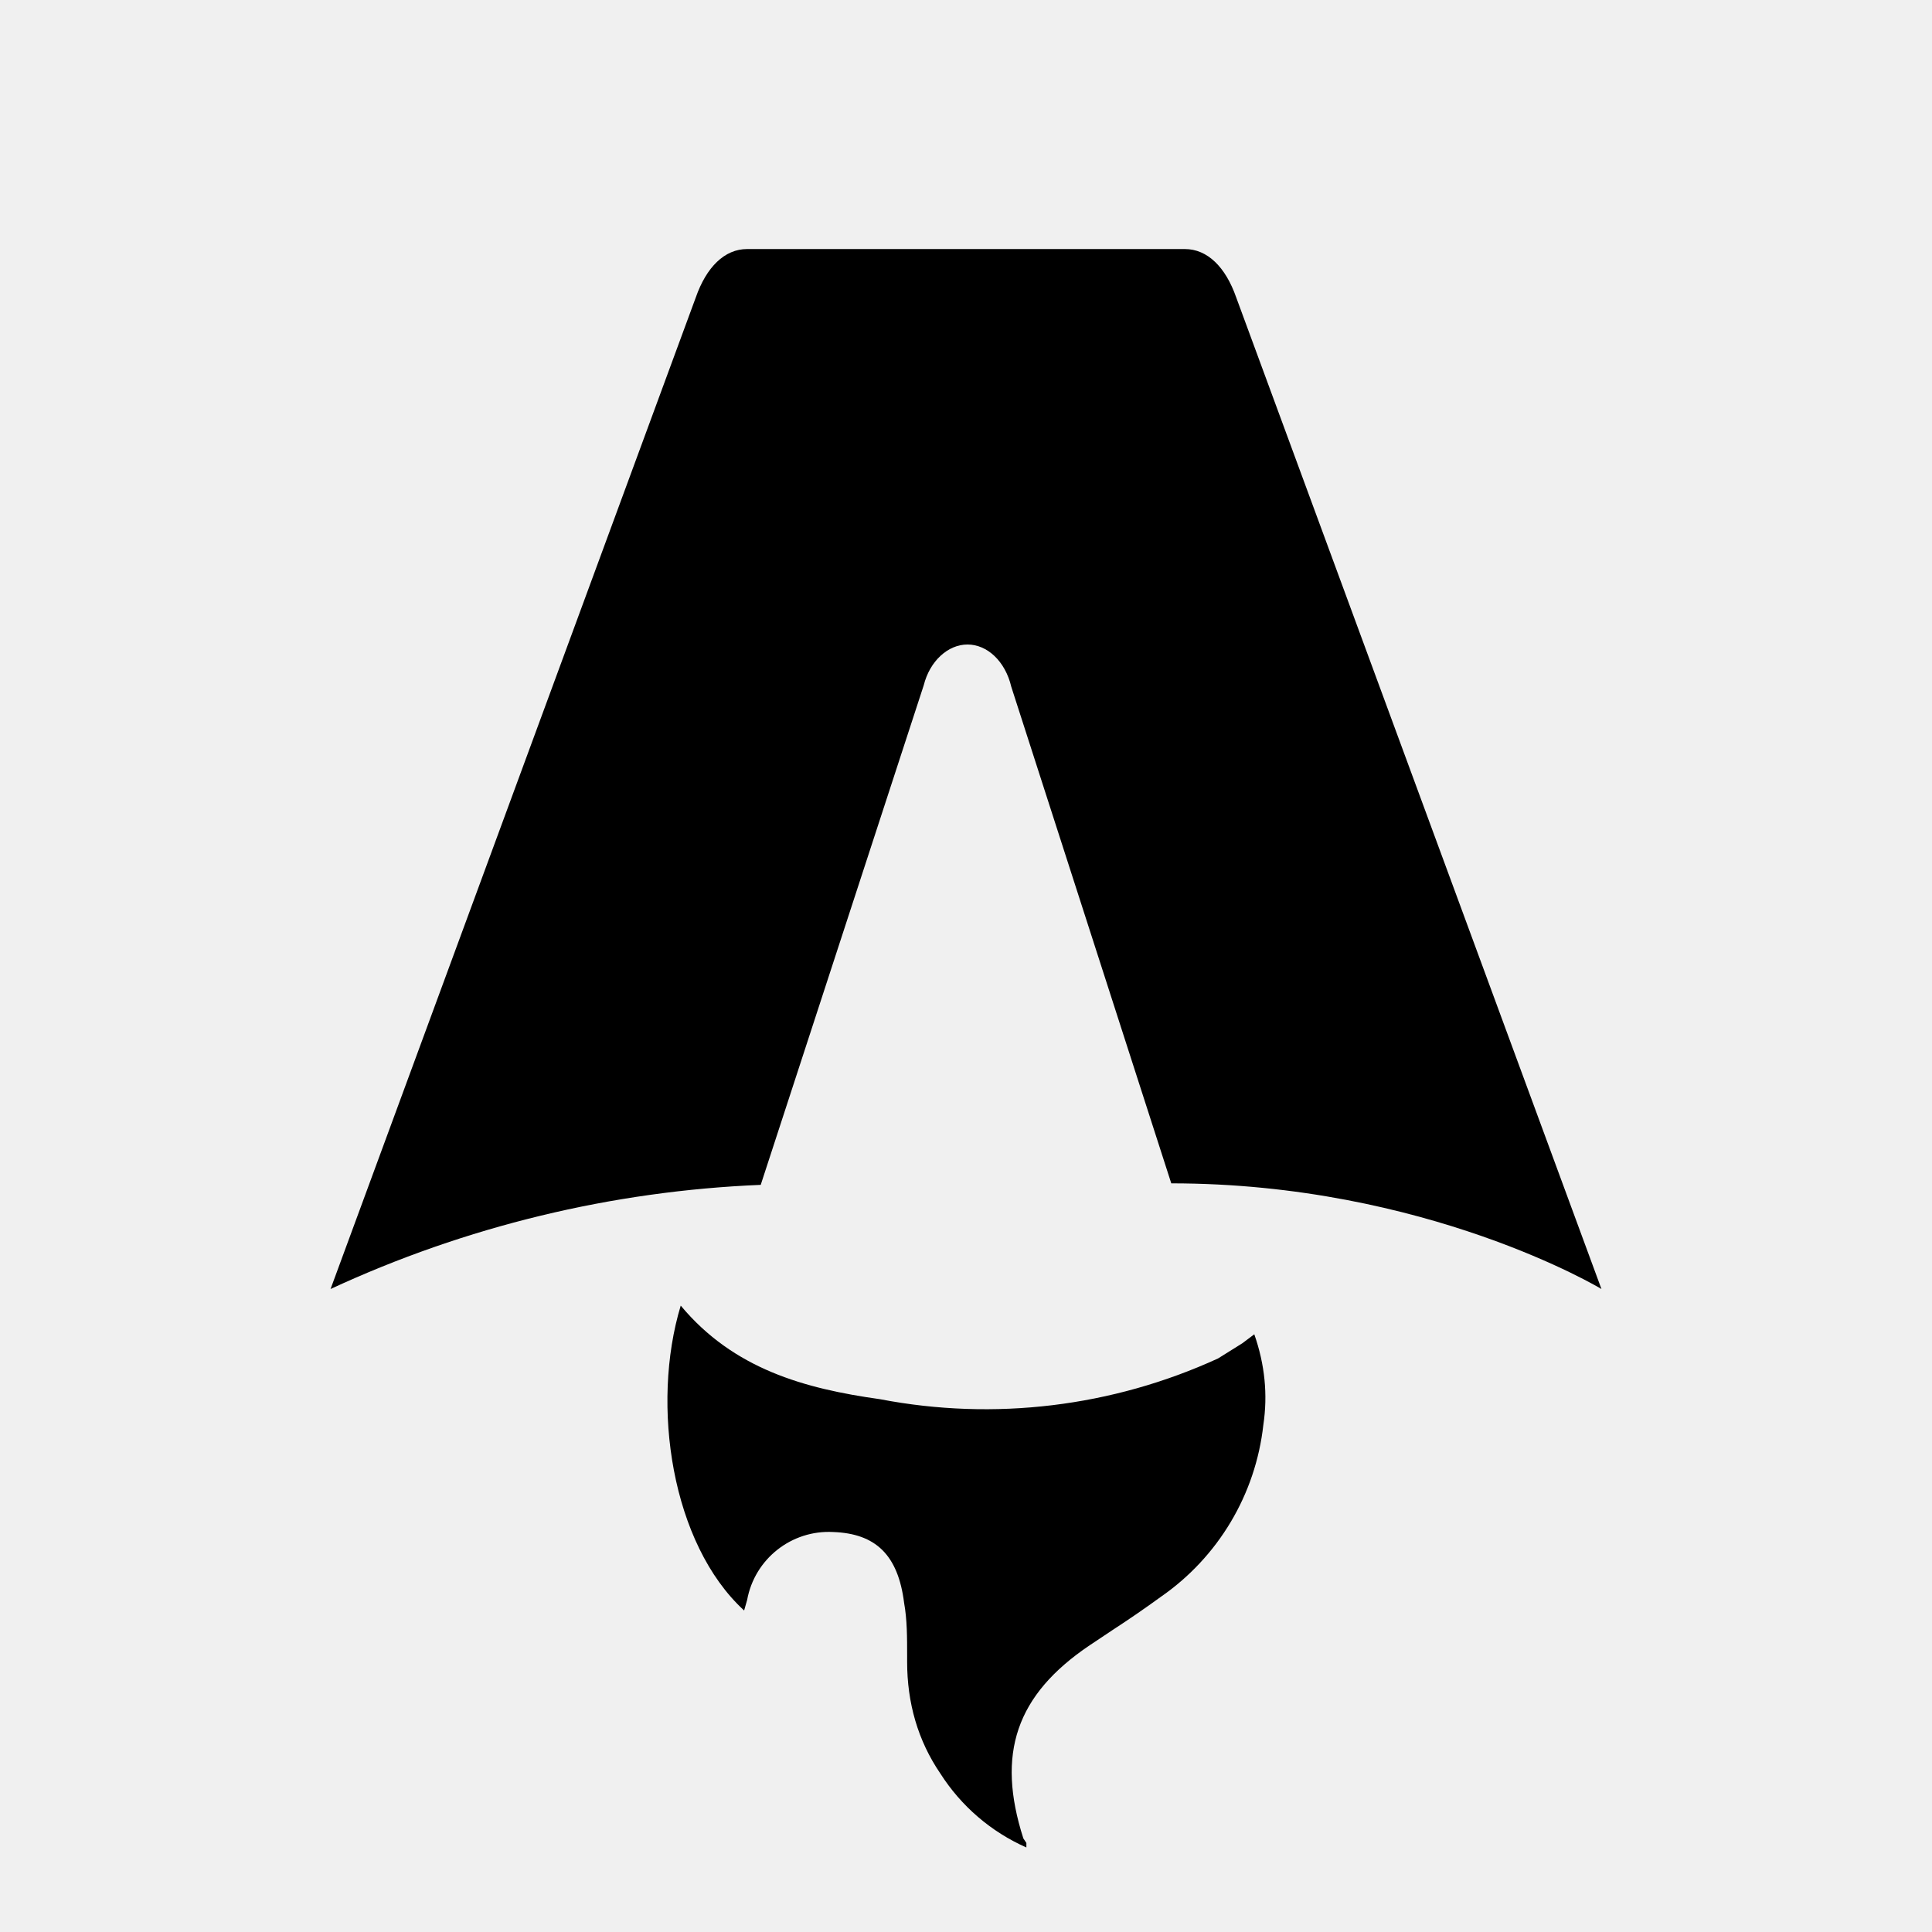
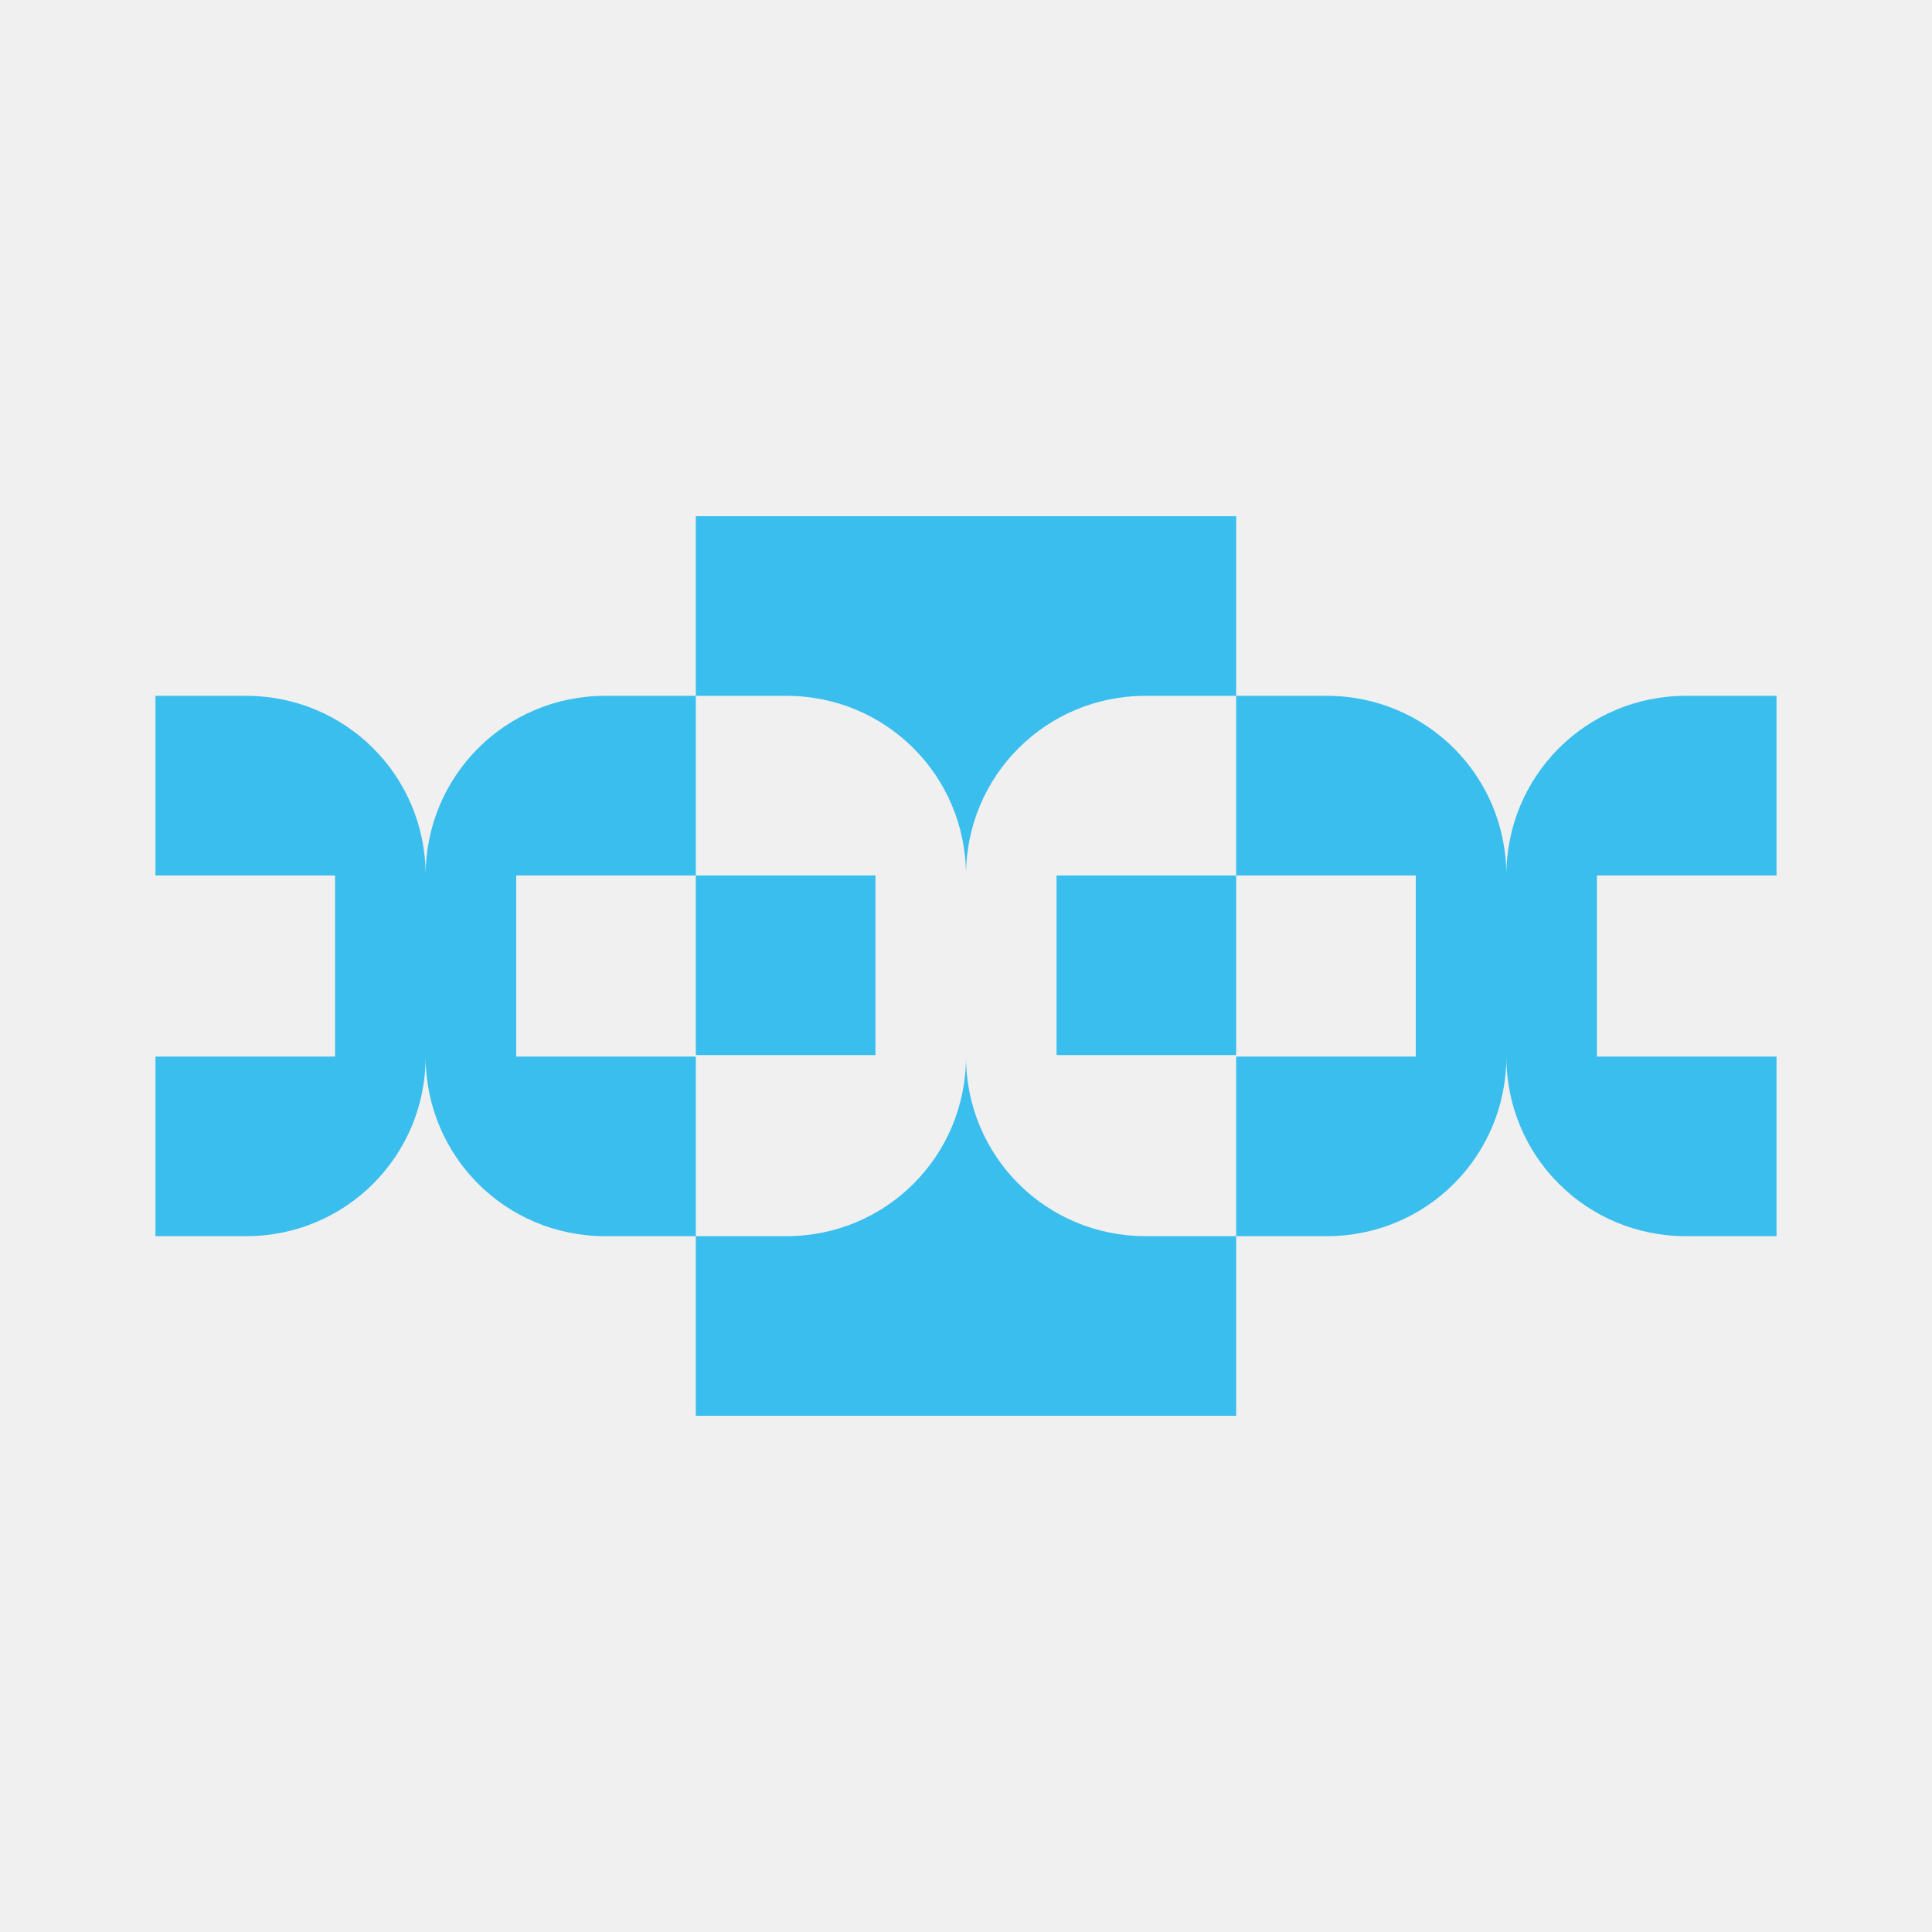
- <svg xmlns="http://www.w3.org/2000/svg" fill="none" viewBox="0 0 128 128">
-   <path d="M50.4 78.5a75.1 75.1 0 0 0-28.5 6.9l24.2-65.7c.7-2 1.9-3.2 3.4-3.2h29c1.5 0 2.7 1.2 3.4 3.2l24.2 65.7s-11.6-7-28.5-7L67 45.5c-.4-1.7-1.6-2.8-2.9-2.8-1.3 0-2.5 1.1-2.9 2.7L50.4 78.5Zm-1.1 28.2Zm-4.2-20.2c-2 6.6-.6 15.8 4.2 20.2a17.5 17.5 0 0 1 .2-.7 5.5 5.5 0 0 1 5.7-4.5c2.8.1 4.3 1.5 4.7 4.7.2 1.1.2 2.3.2 3.5v.4c0 2.7.7 5.2 2.2 7.4a13 13 0 0 0 5.7 4.9v-.3l-.2-.3c-1.8-5.6-.5-9.5 4.4-12.8l1.5-1a73 73 0 0 0 3.2-2.2 16 16 0 0 0 6.8-11.4c.3-2 .1-4-.6-6l-.8.6-1.6 1a37 37 0 0 1-22.4 2.7c-5-.7-9.7-2-13.2-6.2Z" />
-   <style>
-         path { fill: #000; }
-         @media (prefers-color-scheme: dark) {
-             path { fill: #FFF; }
-         }
-     </style>
+ <svg xmlns="http://www.w3.org/2000/svg" version="1.1" id="Capa_1" x="0px" y="0px" viewBox="0 0 128 128" style="enable-background:new 0 0 128 128;" xml:space="preserve">
+   <style type="text/css">
+ 	.st0{fill:#39BEED;}
+ </style>
+   <g>
+     <rect x="46.1" y="58" class="st0" width="11.9" height="11.9" />
+     <rect x="70" y="58" class="st0" width="11.9" height="11.9" />
+     <path class="st0" d="M64,70c0,6.6-5.3,11.9-11.9,11.9h-6v11.9H58H70h11.9V81.9h-6C69.3,81.9,64,76.6,64,70z" />
+     <path class="st0" d="M64,58c0-6.6,5.3-11.9,11.9-11.9h6V34.2H70H58H46.1v11.9h6C58.7,46.1,64,51.4,64,58z" />
+     <path class="st0" d="M34.2,70V58h11.9V46.1h-6c-6.6,0-11.9,5.3-11.9,11.9c0-6.6-5.3-11.9-11.9-11.9h-6V58h11.9l0,0V70H10.3v11.9h6   c6.6,0,11.9-5.3,11.9-11.9c0,6.6,5.3,11.9,11.9,11.9h6V70H34.2z" />
+     <path class="st0" d="M117.7,58V46.1h-6c-6.6,0-11.9,5.3-11.9,11.9c0-6.6-5.3-11.9-11.9-11.9h-6V58h11.9V70H81.9v11.9h6   c6.6,0,11.9-5.3,11.9-11.9c0,6.6,5.3,11.9,11.9,11.9h6V70h-11.9V58H117.7z" />
+   </g>
</svg>
